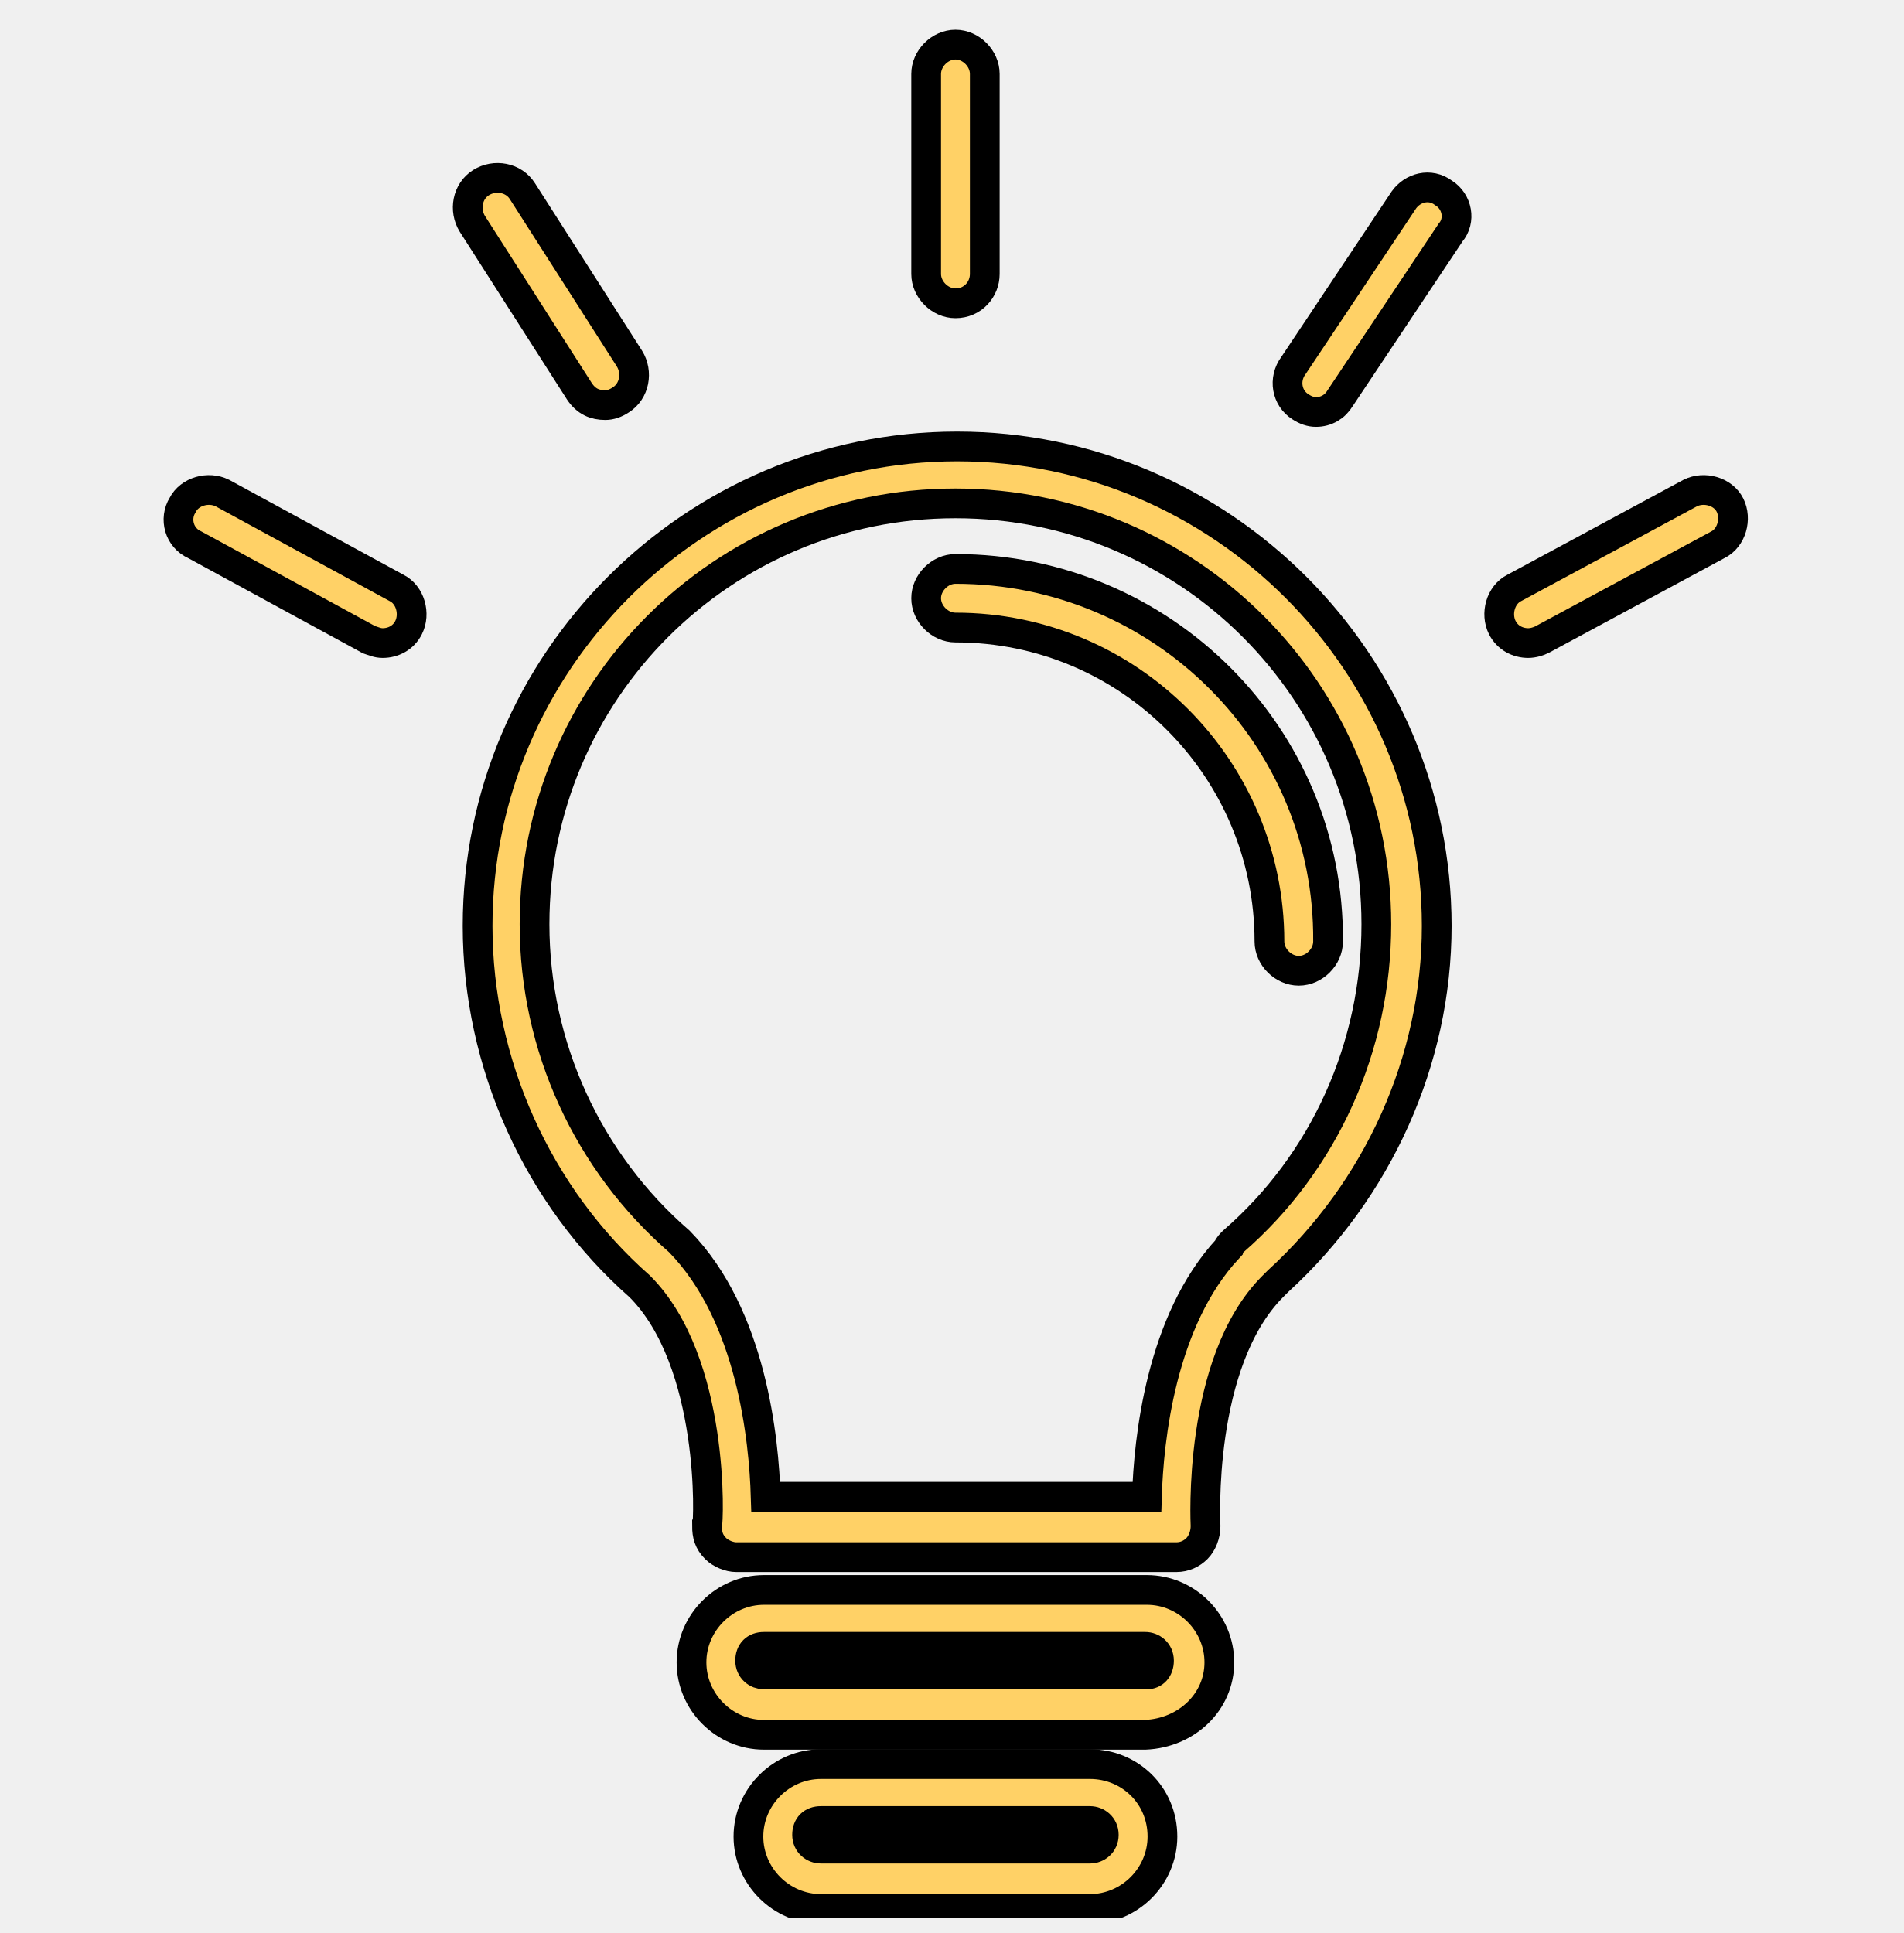
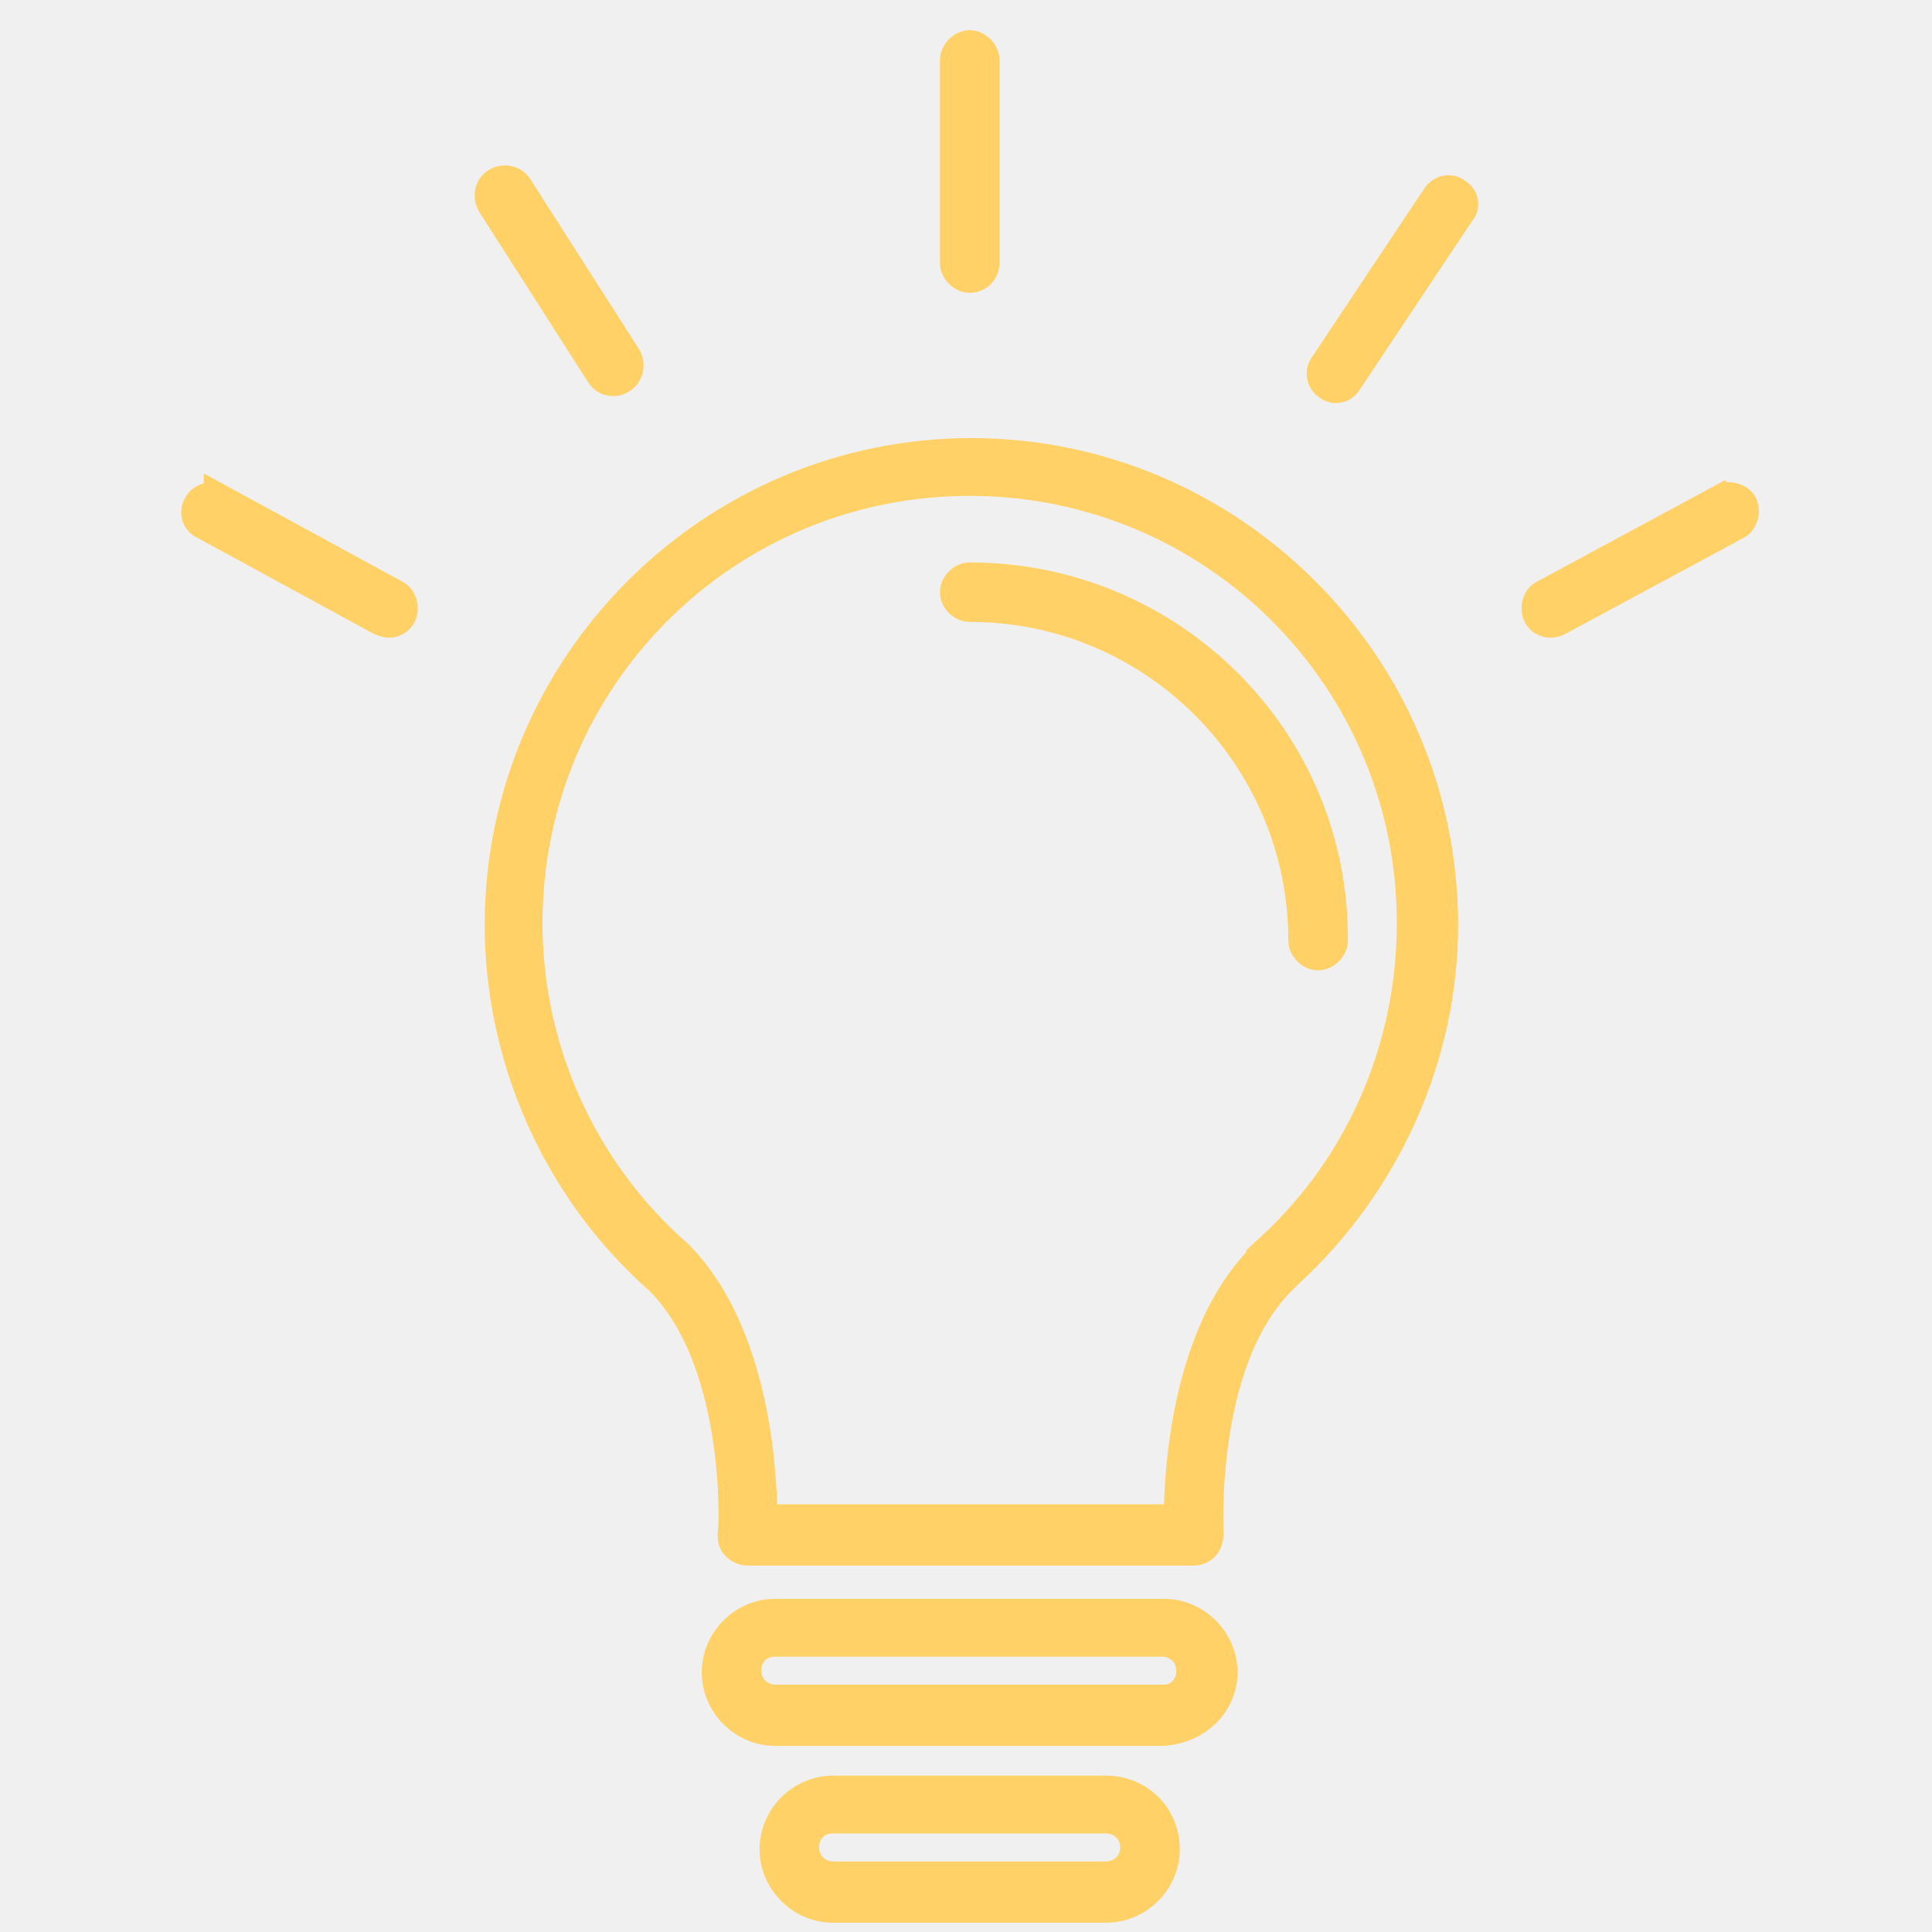
- <svg xmlns="http://www.w3.org/2000/svg" width="64" height="65" viewBox="0 0 64 65" fill="none">
-   <g clip-path="url(#clip0_1544_1015)">
-     <path d="M32.179 15.013C41.052 15.013 48.301 22.262 48.302 31.135C48.302 35.659 46.33 40.009 42.966 43.082L42.792 43.256C40.24 45.808 40.53 51.26 40.53 51.318C40.53 51.608 40.414 51.898 40.24 52.072C40.066 52.245 39.835 52.361 39.545 52.362H24.756C24.524 52.362 24.234 52.245 24.06 52.072C23.828 51.84 23.77 51.608 23.77 51.318C23.828 51.26 24.06 45.808 21.508 43.256C18.086 40.24 16.057 35.774 16.057 31.135C16.057 22.262 23.306 15.013 32.179 15.013ZM32.121 16.927C24.292 16.927 17.971 23.248 17.971 31.077C17.971 35.195 19.768 39.081 22.842 41.748C25.277 44.242 25.684 48.417 25.742 50.331H38.559C38.617 48.417 39.023 44.416 41.284 41.981C41.284 41.923 41.4 41.806 41.458 41.748C44.532 39.081 46.272 35.195 46.272 31.077C46.271 23.248 39.95 16.927 32.121 16.927Z" fill="#FFD166" />
-     <path d="M32.179 15.013C41.052 15.013 48.301 22.262 48.302 31.135C48.302 35.659 46.33 40.009 42.966 43.082L42.792 43.256C40.24 45.808 40.53 51.26 40.53 51.318C40.53 51.608 40.414 51.898 40.24 52.072C40.066 52.245 39.835 52.361 39.545 52.362H24.756C24.524 52.362 24.234 52.245 24.06 52.072C23.828 51.84 23.77 51.608 23.77 51.318C23.828 51.26 24.06 45.808 21.508 43.256C18.086 40.24 16.057 35.774 16.057 31.135C16.057 22.262 23.306 15.013 32.179 15.013ZM32.121 16.927C24.292 16.927 17.971 23.248 17.971 31.077C17.971 35.195 19.768 39.081 22.842 41.748C25.277 44.242 25.684 48.417 25.742 50.331H38.559C38.617 48.417 39.023 44.416 41.284 41.981C41.284 41.923 41.4 41.806 41.458 41.748C44.532 39.081 46.272 35.195 46.272 31.077C46.271 23.248 39.95 16.927 32.121 16.927Z" stroke="black" />
-     <path d="M32.123 19.131C39.082 19.131 44.707 24.757 44.649 31.658C44.649 32.18 44.186 32.643 43.664 32.643C43.142 32.643 42.678 32.18 42.678 31.658C42.678 25.859 37.98 21.102 32.123 21.102C31.601 21.102 31.137 20.639 31.137 20.117C31.137 19.595 31.601 19.131 32.123 19.131Z" fill="#FFD166" />
-     <path d="M32.123 19.131C39.082 19.131 44.707 24.757 44.649 31.658C44.649 32.18 44.186 32.643 43.664 32.643C43.142 32.643 42.678 32.18 42.678 31.658C42.678 25.859 37.98 21.102 32.123 21.102C31.601 21.102 31.137 20.639 31.137 20.117C31.137 19.595 31.601 19.131 32.123 19.131Z" stroke="black" />
-     <path d="M38.559 53.464C39.892 53.464 40.994 54.565 40.994 55.899C40.994 57.233 39.893 58.277 38.501 58.335H25.684C24.35 58.335 23.248 57.233 23.248 55.899C23.248 54.566 24.35 53.464 25.684 53.464H38.559ZM25.684 55.378C25.394 55.378 25.22 55.552 25.22 55.842C25.22 56.131 25.452 56.305 25.684 56.305H38.559C38.791 56.305 38.965 56.131 38.965 55.842C38.965 55.552 38.733 55.378 38.501 55.378H25.684Z" fill="#FFD166" />
-     <path d="M38.559 53.464C39.892 53.464 40.994 54.565 40.994 55.899C40.994 57.233 39.893 58.277 38.501 58.335H25.684C24.35 58.335 23.248 57.233 23.248 55.899C23.248 54.566 24.35 53.464 25.684 53.464H38.559ZM25.684 55.378C25.394 55.378 25.22 55.552 25.22 55.842C25.22 56.131 25.452 56.305 25.684 56.305H38.559C38.791 56.305 38.965 56.131 38.965 55.842C38.965 55.552 38.733 55.378 38.501 55.378H25.684Z" stroke="black" />
-     <path d="M36.645 59.321C37.979 59.322 39.081 60.365 39.081 61.757C39.081 63.091 37.979 64.192 36.645 64.192H27.598C26.264 64.192 25.162 63.091 25.162 61.757C25.162 60.423 26.264 59.321 27.598 59.321H36.645ZM27.598 61.235C27.308 61.235 27.134 61.409 27.134 61.699C27.134 61.989 27.366 62.163 27.598 62.163H36.645C36.877 62.163 37.109 61.989 37.109 61.699C37.109 61.409 36.877 61.236 36.645 61.235H27.598Z" fill="#FFD166" />
-     <path d="M36.645 59.321C37.979 59.322 39.081 60.365 39.081 61.757C39.081 63.091 37.979 64.192 36.645 64.192H27.598C26.264 64.192 25.162 63.091 25.162 61.757C25.162 60.423 26.264 59.321 27.598 59.321H36.645ZM27.598 61.235C27.308 61.235 27.134 61.409 27.134 61.699C27.134 61.989 27.366 62.163 27.598 62.163H36.645C36.877 62.163 37.109 61.989 37.109 61.699C37.109 61.409 36.877 61.236 36.645 61.235H27.598Z" stroke="black" />
-     <path d="M32.123 1.5C32.645 1.5 33.108 1.965 33.108 2.486V9.213C33.108 9.735 32.703 10.199 32.123 10.199C31.601 10.199 31.137 9.735 31.137 9.213V2.486C31.137 1.964 31.601 1.5 32.123 1.5Z" fill="#FFD166" />
-     <path d="M32.123 1.5C32.645 1.5 33.108 1.965 33.108 2.486V9.213C33.108 9.735 32.703 10.199 32.123 10.199C31.601 10.199 31.137 9.735 31.137 9.213V2.486C31.137 1.964 31.601 1.5 32.123 1.5Z" stroke="black" />
-     <path d="M47.2 6.72C47.49 6.314 48.07 6.14 48.534 6.488C48.998 6.778 49.114 7.416 48.766 7.822L45.055 13.389C44.881 13.679 44.59 13.853 44.242 13.853C44.068 13.853 43.895 13.795 43.721 13.679C43.257 13.389 43.141 12.752 43.488 12.288L47.2 6.72Z" fill="#FFD166" />
-     <path d="M47.2 6.72C47.49 6.314 48.07 6.14 48.534 6.488C48.998 6.778 49.114 7.416 48.766 7.822L45.055 13.389C44.881 13.679 44.59 13.853 44.242 13.853C44.068 13.853 43.895 13.795 43.721 13.679C43.257 13.389 43.141 12.752 43.488 12.288L47.2 6.72Z" stroke="black" />
-     <path d="M16.173 6.14C16.637 5.85 17.274 5.966 17.564 6.43L21.16 12.055C21.45 12.519 21.334 13.157 20.87 13.447C20.696 13.563 20.522 13.621 20.349 13.621C20.001 13.621 19.71 13.505 19.479 13.157L15.883 7.531C15.593 7.067 15.709 6.43 16.173 6.14Z" fill="#FFD166" />
-     <path d="M16.173 6.14C16.637 5.85 17.274 5.966 17.564 6.43L21.16 12.055C21.45 12.519 21.334 13.157 20.87 13.447C20.696 13.563 20.522 13.621 20.349 13.621C20.001 13.621 19.71 13.505 19.479 13.157L15.883 7.531C15.593 7.067 15.709 6.43 16.173 6.14Z" stroke="black" />
-     <path d="M6.14 16.984C6.372 16.521 7.01 16.347 7.474 16.579L13.331 19.769C13.795 20 13.969 20.639 13.737 21.102C13.563 21.451 13.215 21.624 12.867 21.624C12.693 21.624 12.577 21.567 12.403 21.509L6.546 18.318C6.024 18.086 5.85 17.448 6.14 16.984Z" fill="#FFD166" />
-     <path d="M6.14 16.984C6.372 16.521 7.01 16.347 7.474 16.579L13.331 19.769C13.795 20 13.969 20.639 13.737 21.102C13.563 21.451 13.215 21.624 12.867 21.624C12.693 21.624 12.577 21.567 12.403 21.509L6.546 18.318C6.024 18.086 5.85 17.448 6.14 16.984Z" stroke="black" />
-     <path d="M56.827 16.579C57.291 16.347 57.929 16.521 58.161 16.984C58.393 17.448 58.219 18.086 57.755 18.318L51.84 21.509C51.724 21.567 51.55 21.624 51.376 21.624C51.028 21.624 50.68 21.45 50.506 21.102C50.274 20.639 50.447 20.001 50.911 19.769L56.827 16.579Z" fill="#FFD166" />
-     <path d="M56.827 16.579C57.291 16.347 57.929 16.521 58.161 16.984C58.393 17.448 58.219 18.086 57.755 18.318L51.84 21.509C51.724 21.567 51.55 21.624 51.376 21.624C51.028 21.624 50.68 21.45 50.506 21.102C50.274 20.639 50.447 20.001 50.911 19.769L56.827 16.579Z" stroke="black" />
-   </g>
-   <defs>
-     <clipPath id="clip0_1544_1015">
-       <rect width="64" height="64" fill="white" transform="translate(0 0.5)" />
-     </clipPath>
-   </defs>
+ <svg xmlns="http://www.w3.org/2000/svg" width="64" height="64" viewBox="0 0 64 64" fill="none">
+   <path d="M32.179 15.013C40.776 15.013 47.801 22.038 47.802 30.635C47.802 35.014 45.892 39.231 42.629 42.213L42.62 42.221L42.438 42.403C41.044 43.797 40.46 45.935 40.21 47.65C40.083 48.519 40.038 49.307 40.025 49.881C40.014 50.402 40.028 50.792 40.03 50.818C40.03 50.991 39.956 51.149 39.887 51.218C39.796 51.308 39.688 51.361 39.545 51.362H24.756C24.655 51.362 24.492 51.297 24.413 51.218C24.308 51.113 24.276 51.028 24.271 50.857C24.275 50.835 24.277 50.814 24.279 50.794C24.285 50.738 24.29 50.666 24.294 50.581C24.301 50.41 24.305 50.172 24.3 49.883C24.29 49.306 24.243 48.518 24.112 47.648C23.855 45.932 23.254 43.796 21.861 42.403L21.851 42.392L21.839 42.381L21.532 42.104C18.404 39.19 16.557 34.991 16.557 30.635C16.557 22.038 23.582 15.013 32.179 15.013ZM32.121 15.927C24.016 15.927 17.471 22.472 17.471 30.578C17.471 34.831 19.323 38.844 22.491 41.606C23.62 42.765 24.298 44.336 24.699 45.883C25.1 47.429 25.214 48.911 25.242 49.847L25.257 50.331H39.044L39.059 49.847C39.087 48.911 39.201 47.472 39.58 45.975C39.961 44.473 40.599 42.953 41.65 41.821L41.784 41.677V41.63C41.789 41.625 41.794 41.619 41.8 41.614C44.977 38.849 46.772 34.83 46.772 30.578C46.771 22.472 40.227 15.927 32.121 15.927Z" fill="#FFD166" stroke="#FFD166" />
+   <path d="M32.123 19.131C38.808 19.131 44.205 24.534 44.149 31.153V31.158C44.149 31.403 43.91 31.643 43.664 31.643C43.418 31.643 43.178 31.404 43.178 31.158C43.178 25.084 38.258 20.102 32.123 20.102C31.877 20.102 31.637 19.863 31.637 19.617C31.637 19.371 31.877 19.131 32.123 19.131Z" fill="#FFD166" stroke="#FFD166" />
+   <path d="M25.684 53.464H38.559C39.616 53.464 40.494 54.342 40.494 55.399C40.494 56.428 39.645 57.281 38.491 57.335H25.684C24.626 57.335 23.748 56.457 23.748 55.399C23.748 54.408 24.52 53.574 25.487 53.473L25.684 53.464ZM25.684 54.378C25.438 54.378 25.183 54.453 24.989 54.647C24.795 54.841 24.72 55.096 24.72 55.342C24.72 55.948 25.217 56.305 25.684 56.306H38.559C38.805 56.306 39.045 56.21 39.219 56.018C39.39 55.83 39.465 55.586 39.465 55.342C39.465 54.736 38.967 54.378 38.501 54.378H25.684Z" fill="#FFD166" stroke="#FFD166" />
+   <path d="M27.598 59.321H36.645C37.711 59.322 38.581 60.149 38.581 61.257C38.581 62.314 37.703 63.192 36.645 63.192H27.598C26.54 63.192 25.662 62.315 25.662 61.257C25.662 60.199 26.54 59.321 27.598 59.321ZM27.598 60.235C27.352 60.235 27.097 60.311 26.903 60.505C26.709 60.699 26.634 60.954 26.634 61.199C26.634 61.805 27.131 62.163 27.598 62.163H36.645C37.112 62.163 37.609 61.805 37.609 61.199C37.609 60.593 37.112 60.236 36.645 60.235H27.598Z" fill="#FFD166" stroke="#FFD166" />
+   <path d="M32.123 1.5C32.369 1.5 32.608 1.741 32.608 1.986V8.713C32.608 8.978 32.408 9.199 32.123 9.199C31.877 9.199 31.637 8.959 31.637 8.713V1.986L31.648 1.895C31.697 1.684 31.908 1.5 32.123 1.5Z" fill="#FFD166" stroke="#FFD166" />
+   <path d="M47.607 6.51C47.766 6.289 48.036 6.24 48.234 6.388L48.251 6.401L48.269 6.412C48.493 6.552 48.52 6.84 48.387 6.997L48.366 7.019L48.35 7.044L44.639 12.612L44.632 12.622L44.626 12.632C44.538 12.778 44.407 12.853 44.242 12.853C44.185 12.853 44.106 12.835 43.998 12.763L43.991 12.759L43.985 12.755L43.915 12.7C43.767 12.554 43.73 12.298 43.889 12.087L43.897 12.077L47.607 6.51Z" fill="#FFD166" stroke="#FFD166" />
+   <path d="M16.438 6.064C16.691 5.905 17.011 5.988 17.141 6.194L17.144 6.199L20.736 11.819V11.82C20.895 12.074 20.812 12.393 20.605 12.523L20.599 12.526L20.593 12.531C20.485 12.604 20.405 12.621 20.349 12.621C20.231 12.621 20.152 12.601 20.094 12.572C20.052 12.551 20.003 12.517 19.949 12.453L19.895 12.38L16.306 6.765C16.149 6.511 16.231 6.192 16.438 6.064Z" fill="#FFD166" stroke="#FFD166" />
+   <path d="M6.587 16.708C6.681 16.521 7.003 16.403 7.25 16.526V16.525L13.092 19.708L13.107 19.716C13.295 19.809 13.414 20.131 13.29 20.379C13.213 20.534 13.053 20.624 12.867 20.624C12.841 20.624 12.818 20.621 12.778 20.609C12.756 20.602 12.73 20.593 12.692 20.58C12.669 20.572 12.639 20.561 12.607 20.55L6.785 17.38L6.768 17.37L6.749 17.361L6.668 17.314C6.497 17.186 6.446 16.939 6.563 16.75L6.576 16.73L6.587 16.708Z" fill="#FFD166" stroke="#FFD166" />
+   <path d="M57.051 16.526C57.298 16.403 57.62 16.521 57.714 16.708C57.838 16.956 57.719 17.277 57.531 17.371L57.518 17.379L51.612 20.562C51.583 20.577 51.543 20.593 51.498 20.605C51.451 20.618 51.409 20.624 51.376 20.624C51.19 20.624 51.031 20.534 50.953 20.379C50.829 20.131 50.948 19.81 51.135 19.716L51.148 19.709L57.05 16.525L57.051 16.526Z" fill="#FFD166" stroke="#FFD166" />
</svg>
